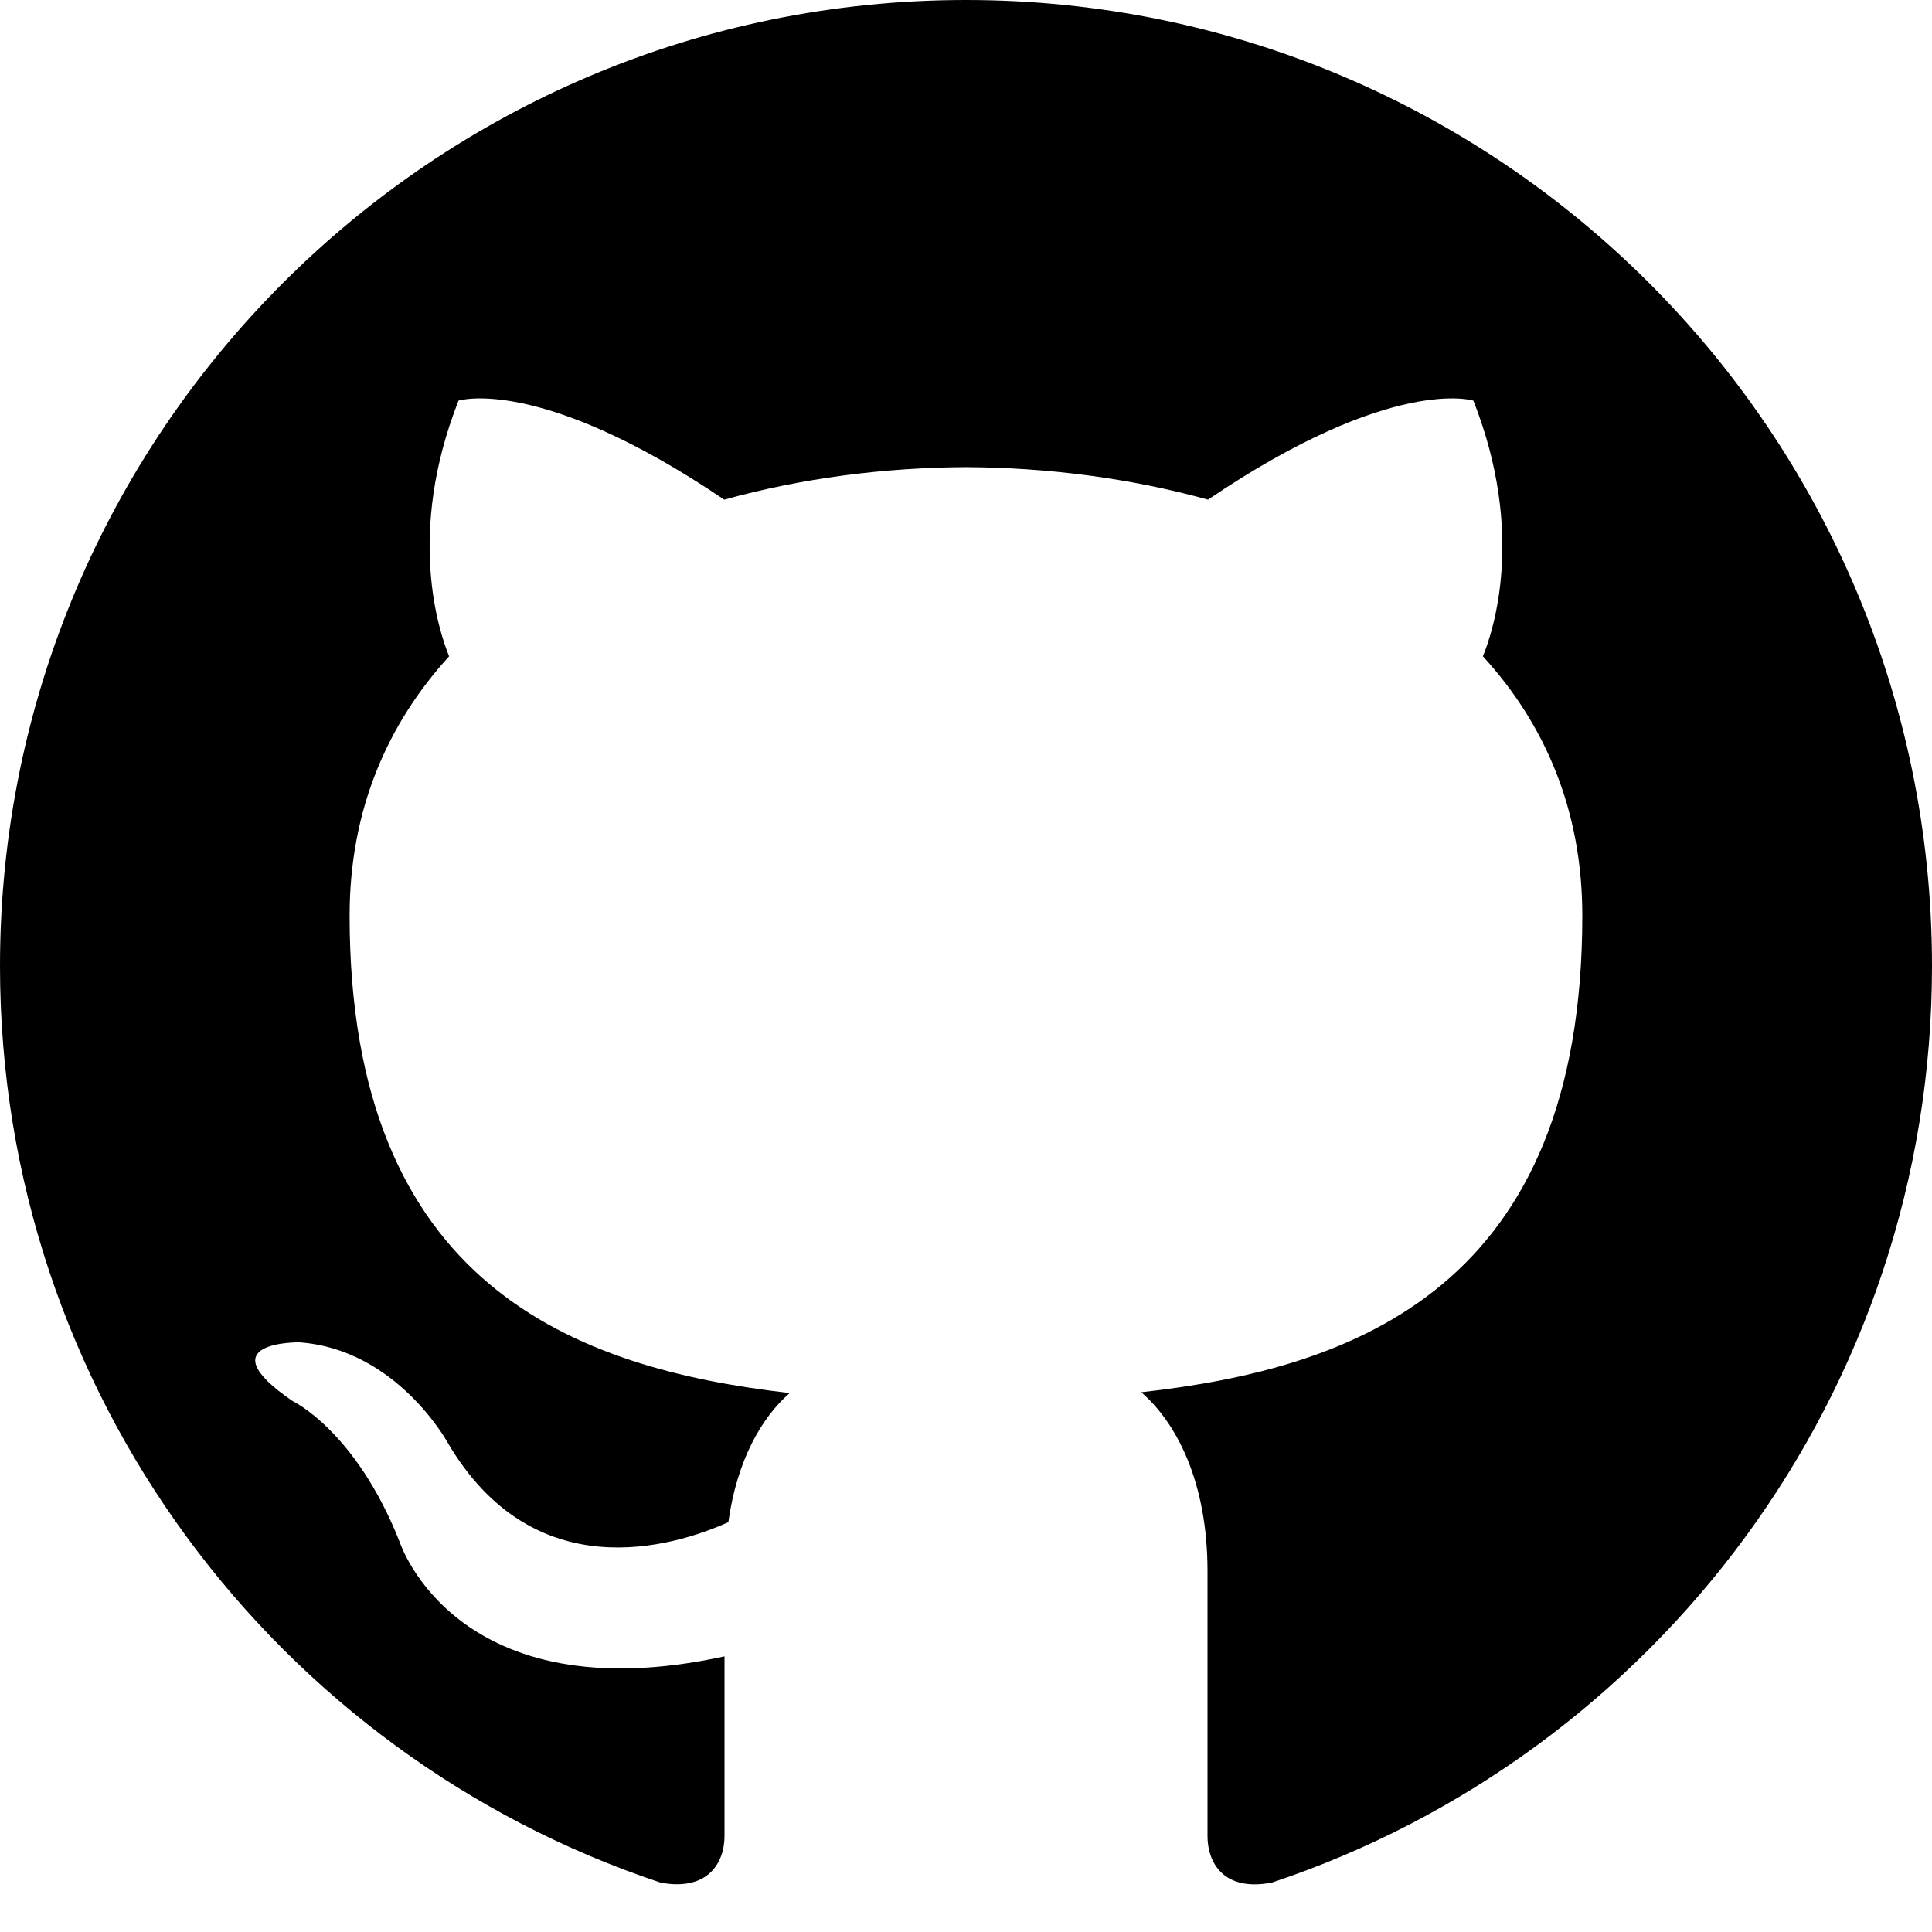
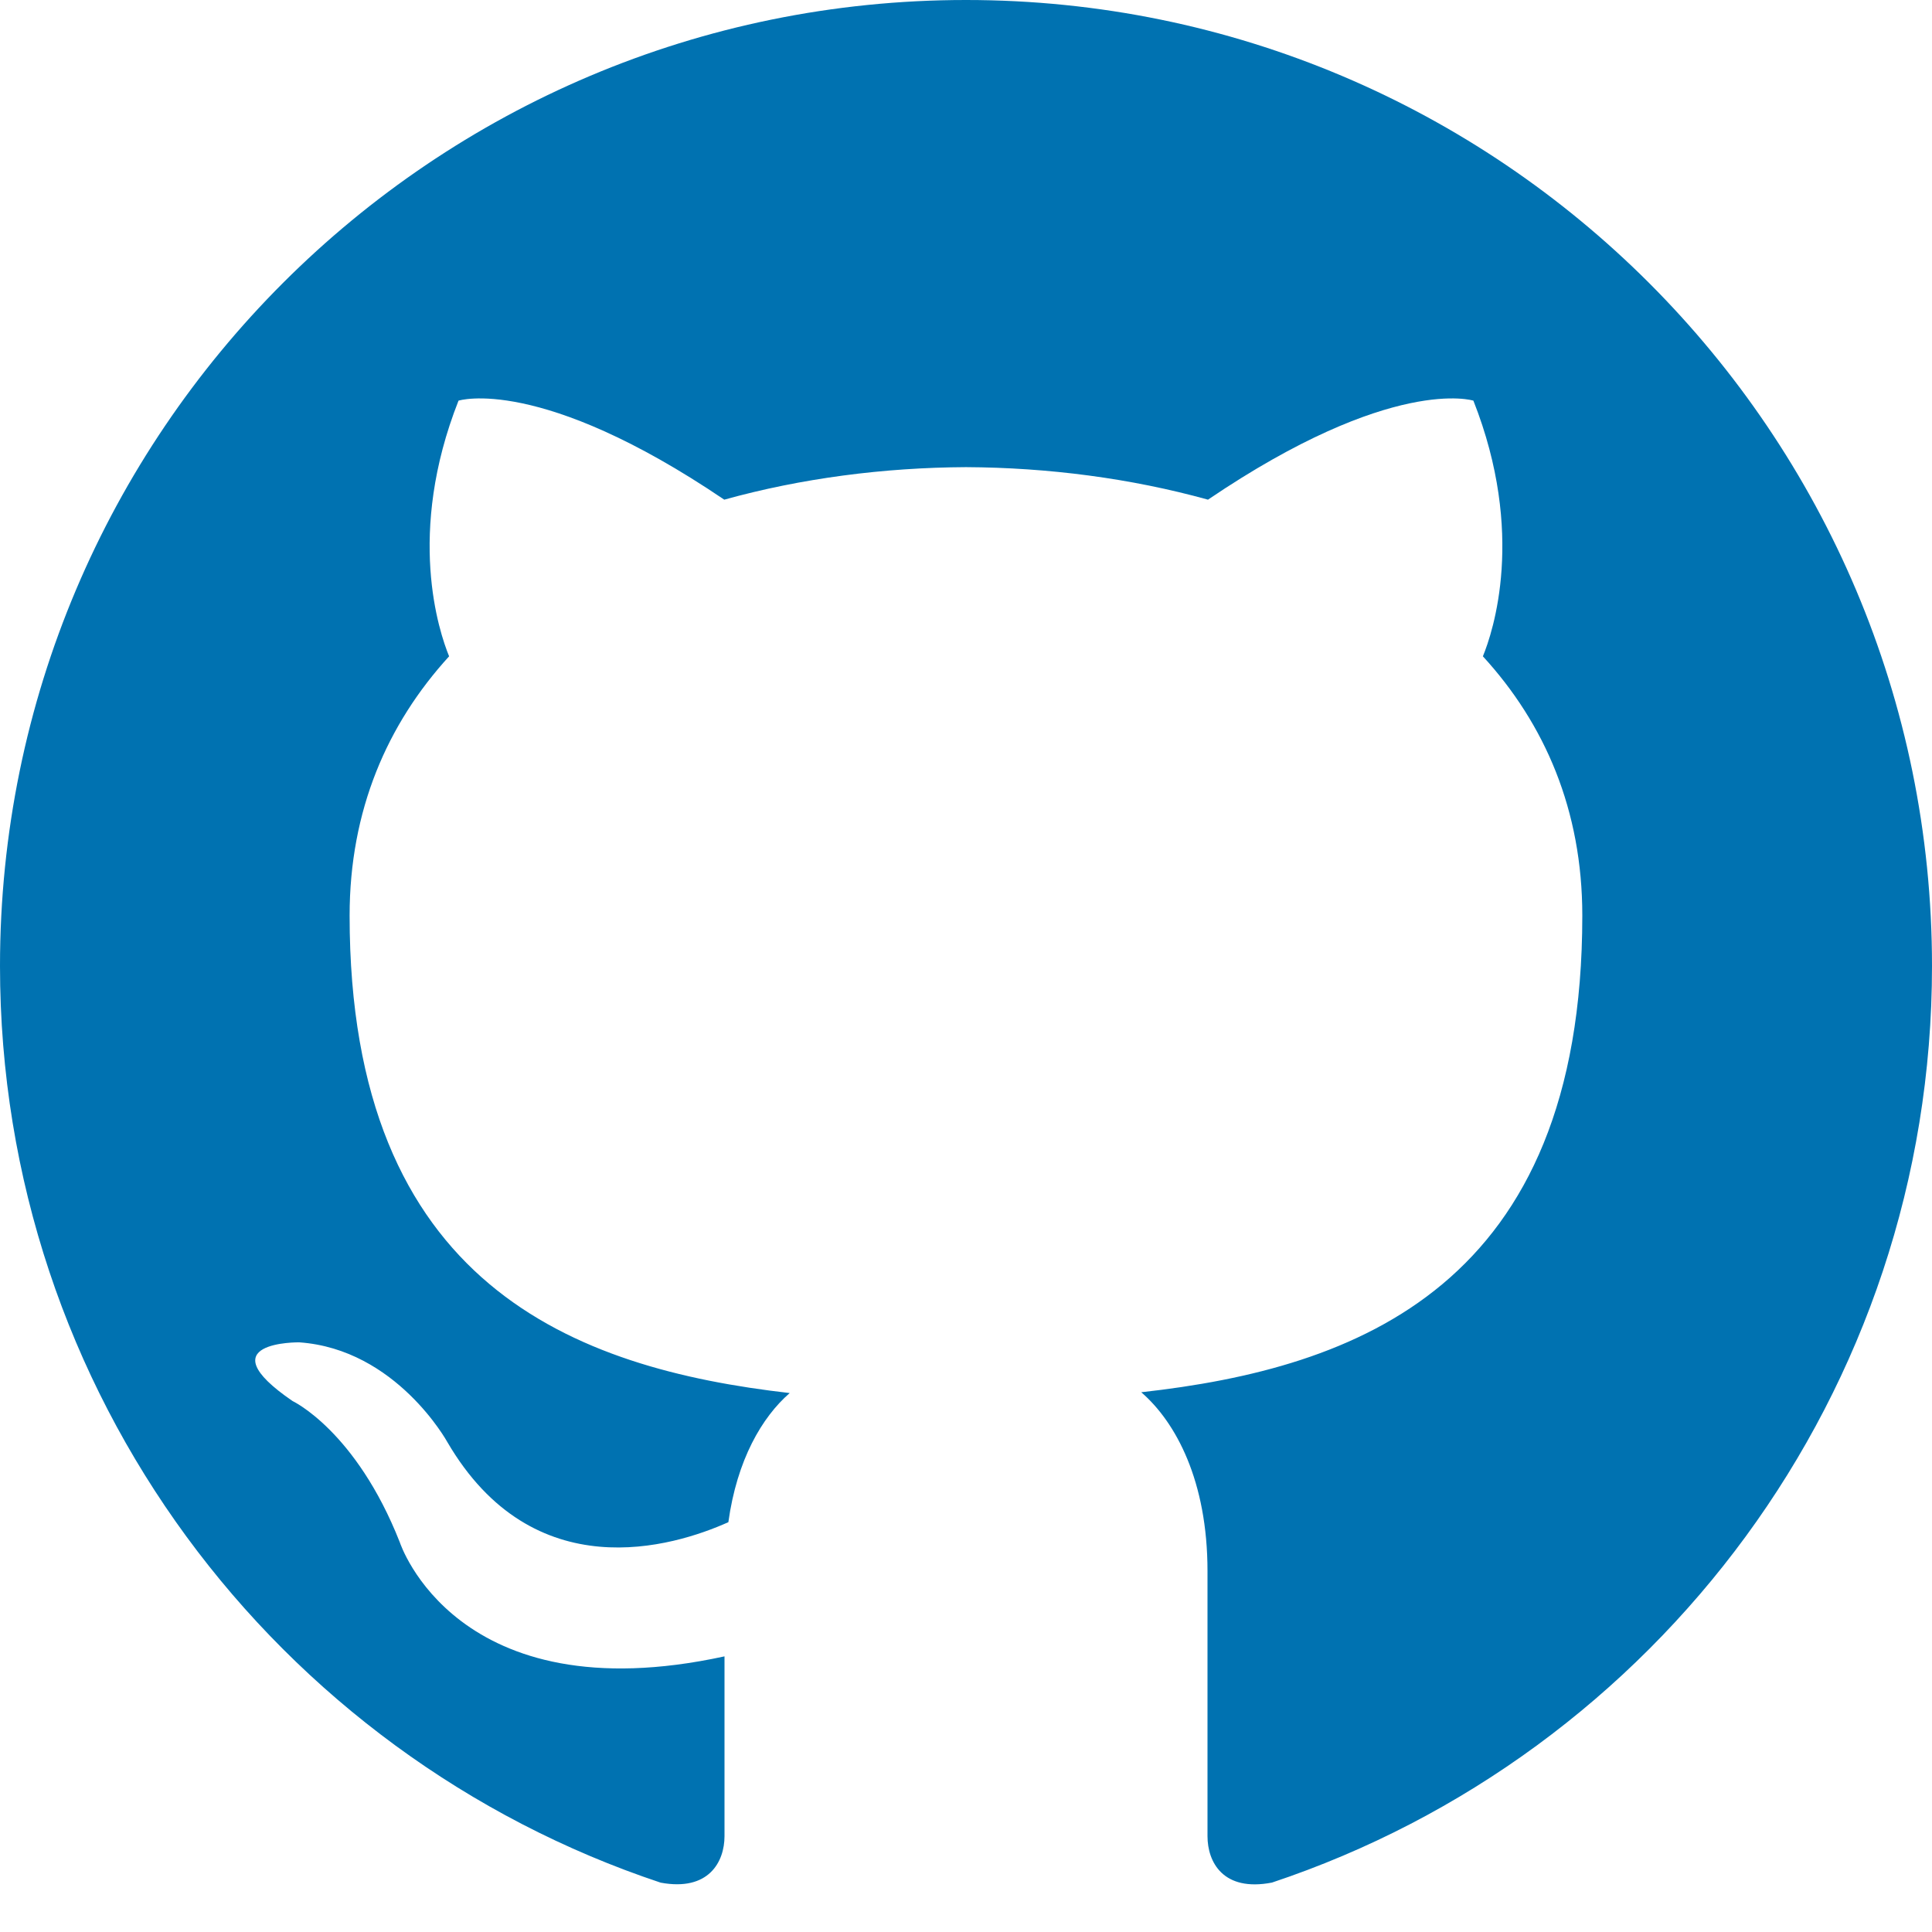
- <svg xmlns="http://www.w3.org/2000/svg" width="24" height="24" viewBox="0 0 24 24">
+ <svg xmlns="http://www.w3.org/2000/svg" fill="#0072b1" width="24" height="24" viewBox="0 0 24 24" stroke="currentColor" stroke-width="0" class="feather feather-twitter">
  <path d="M12 0c-6.626 0-12 5.373-12 12 0 5.302 3.438 9.8 8.207 11.387.599.111.793-.261.793-.577v-2.234c-3.338.726-4.033-1.416-4.033-1.416-.546-1.387-1.333-1.756-1.333-1.756-1.089-.745.083-.729.083-.729 1.205.084 1.839 1.237 1.839 1.237 1.07 1.834 2.807 1.304 3.492.997.107-.775.418-1.305.762-1.604-2.665-.305-5.467-1.334-5.467-5.931 0-1.311.469-2.381 1.236-3.221-.124-.303-.535-1.524.117-3.176 0 0 1.008-.322 3.301 1.23.957-.266 1.983-.399 3.003-.404 1.02.005 2.047.138 3.006.404 2.291-1.552 3.297-1.23 3.297-1.23.653 1.653.242 2.874.118 3.176.77.84 1.235 1.911 1.235 3.221 0 4.609-2.807 5.624-5.479 5.921.43.372.823 1.102.823 2.222v3.293c0 .319.192.694.801.576 4.765-1.589 8.199-6.086 8.199-11.386 0-6.627-5.373-12-12-12z" />
</svg>
